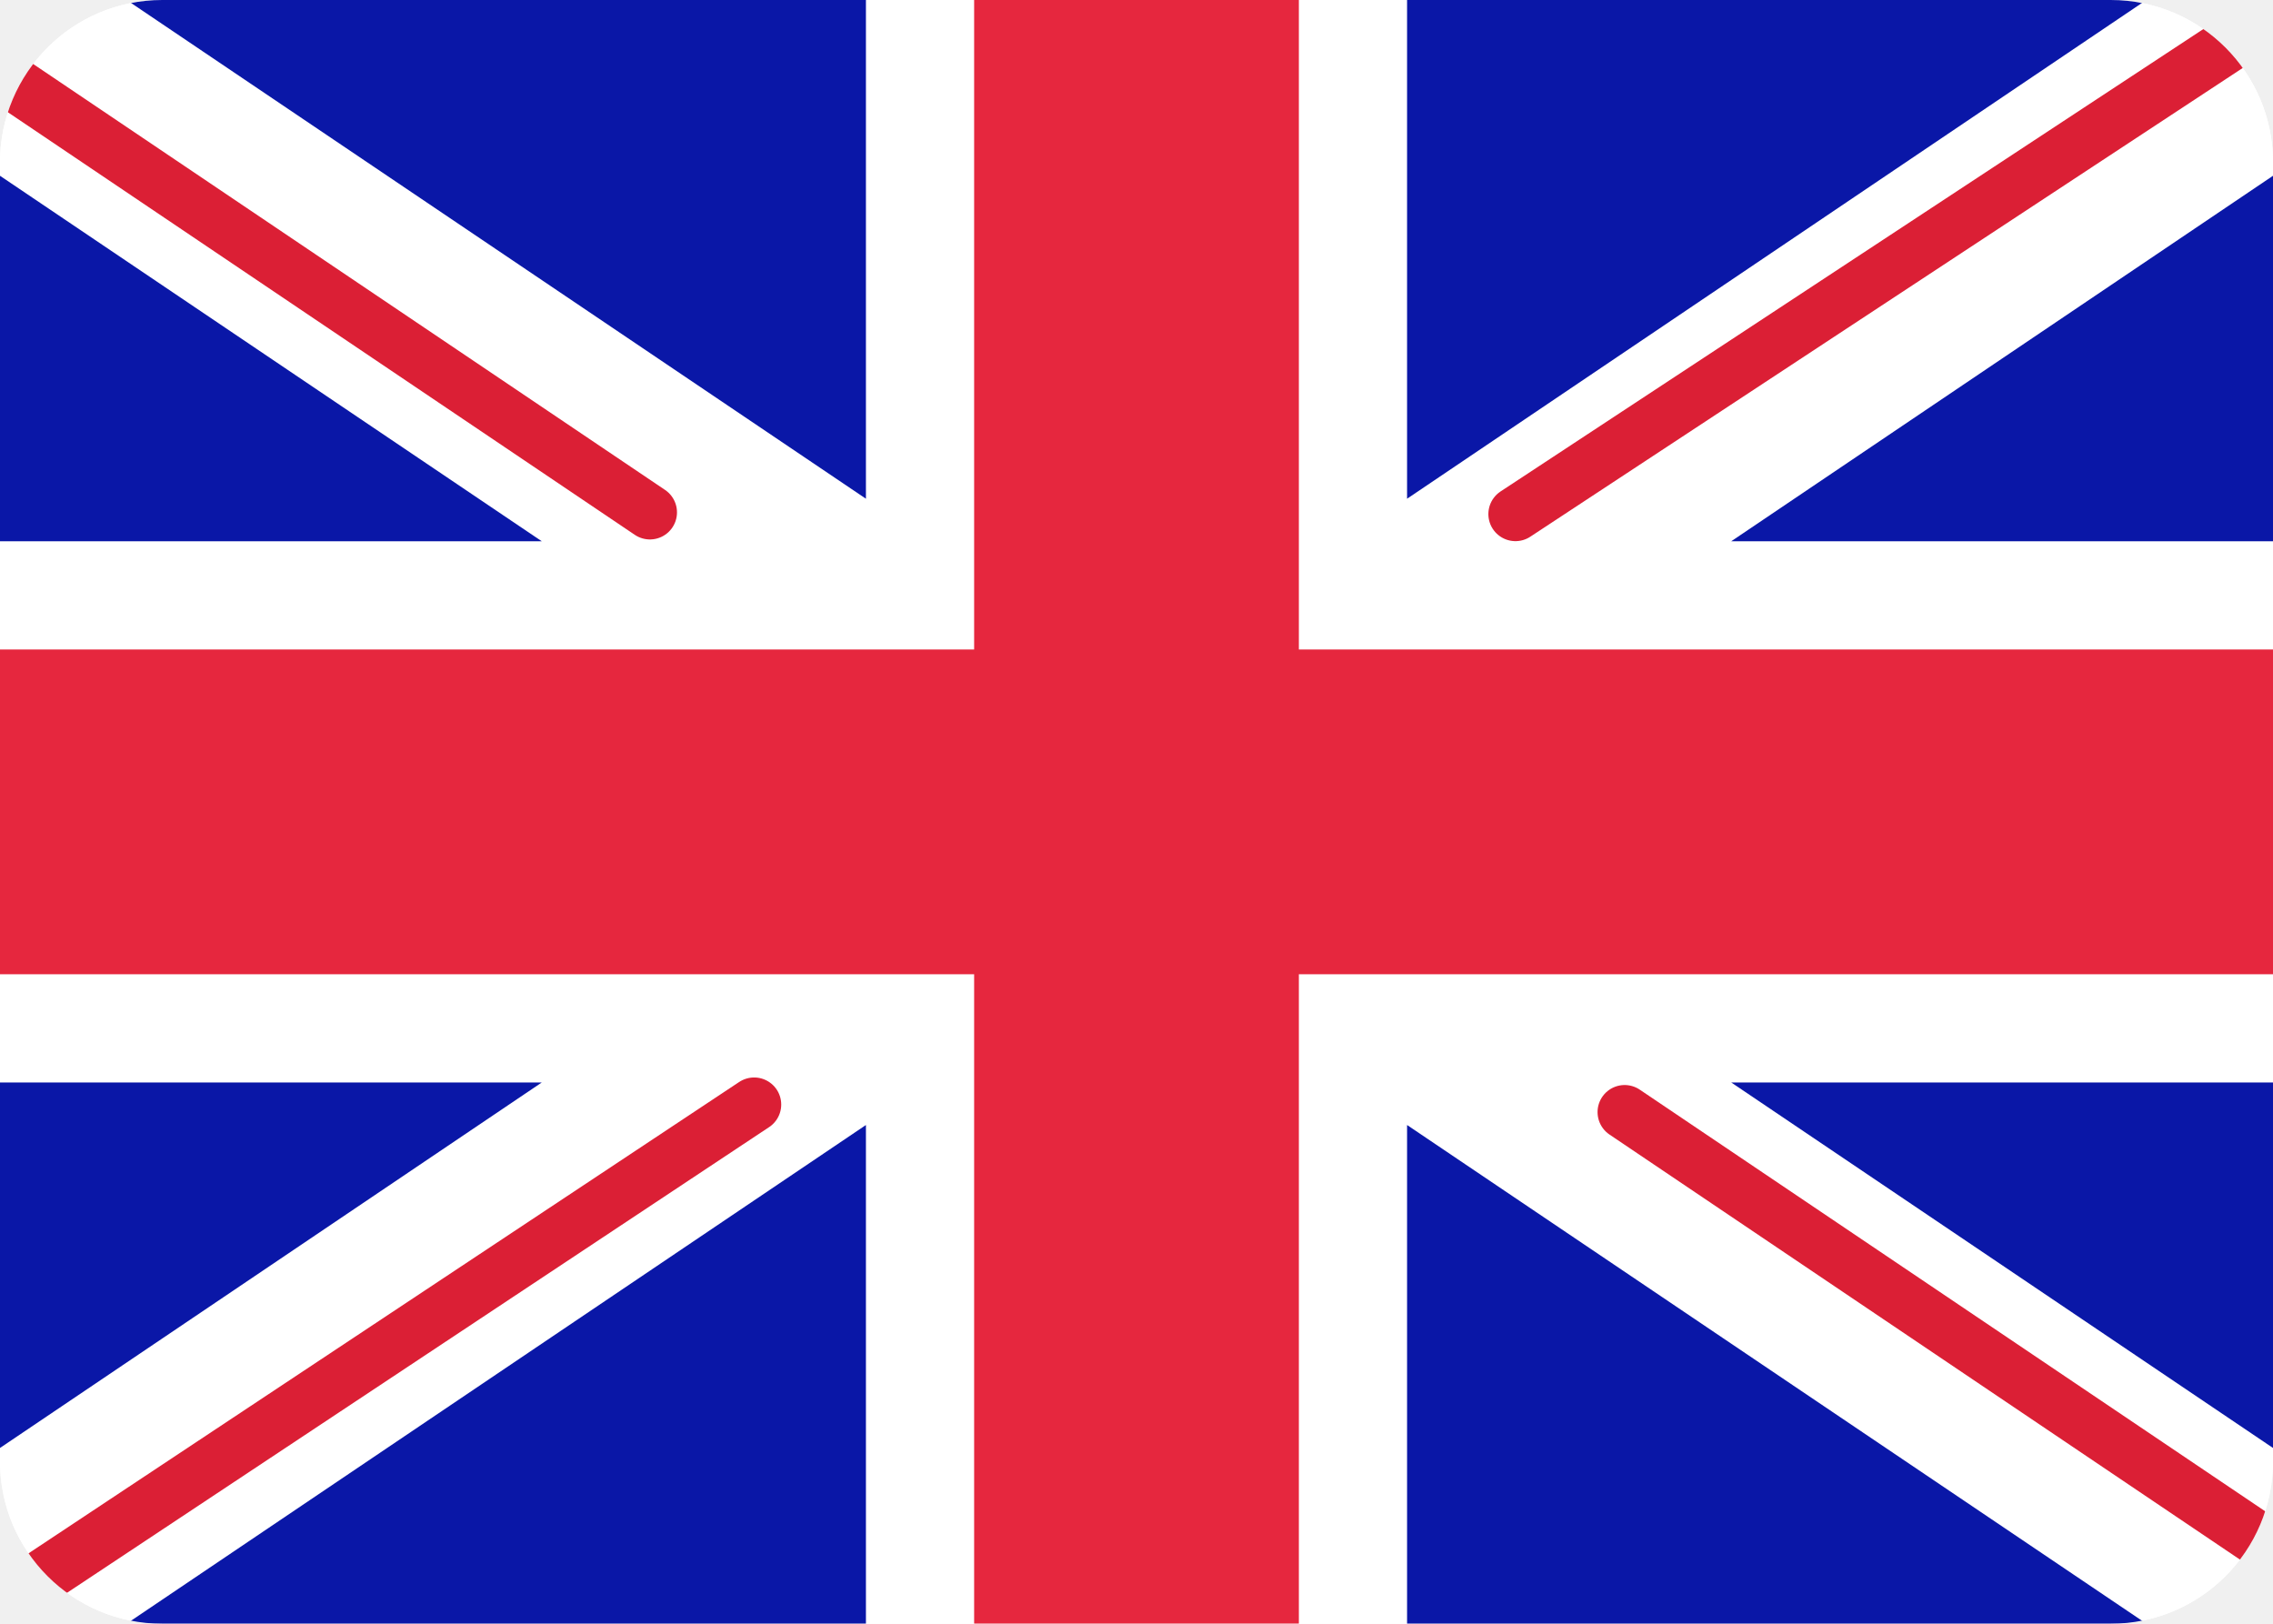
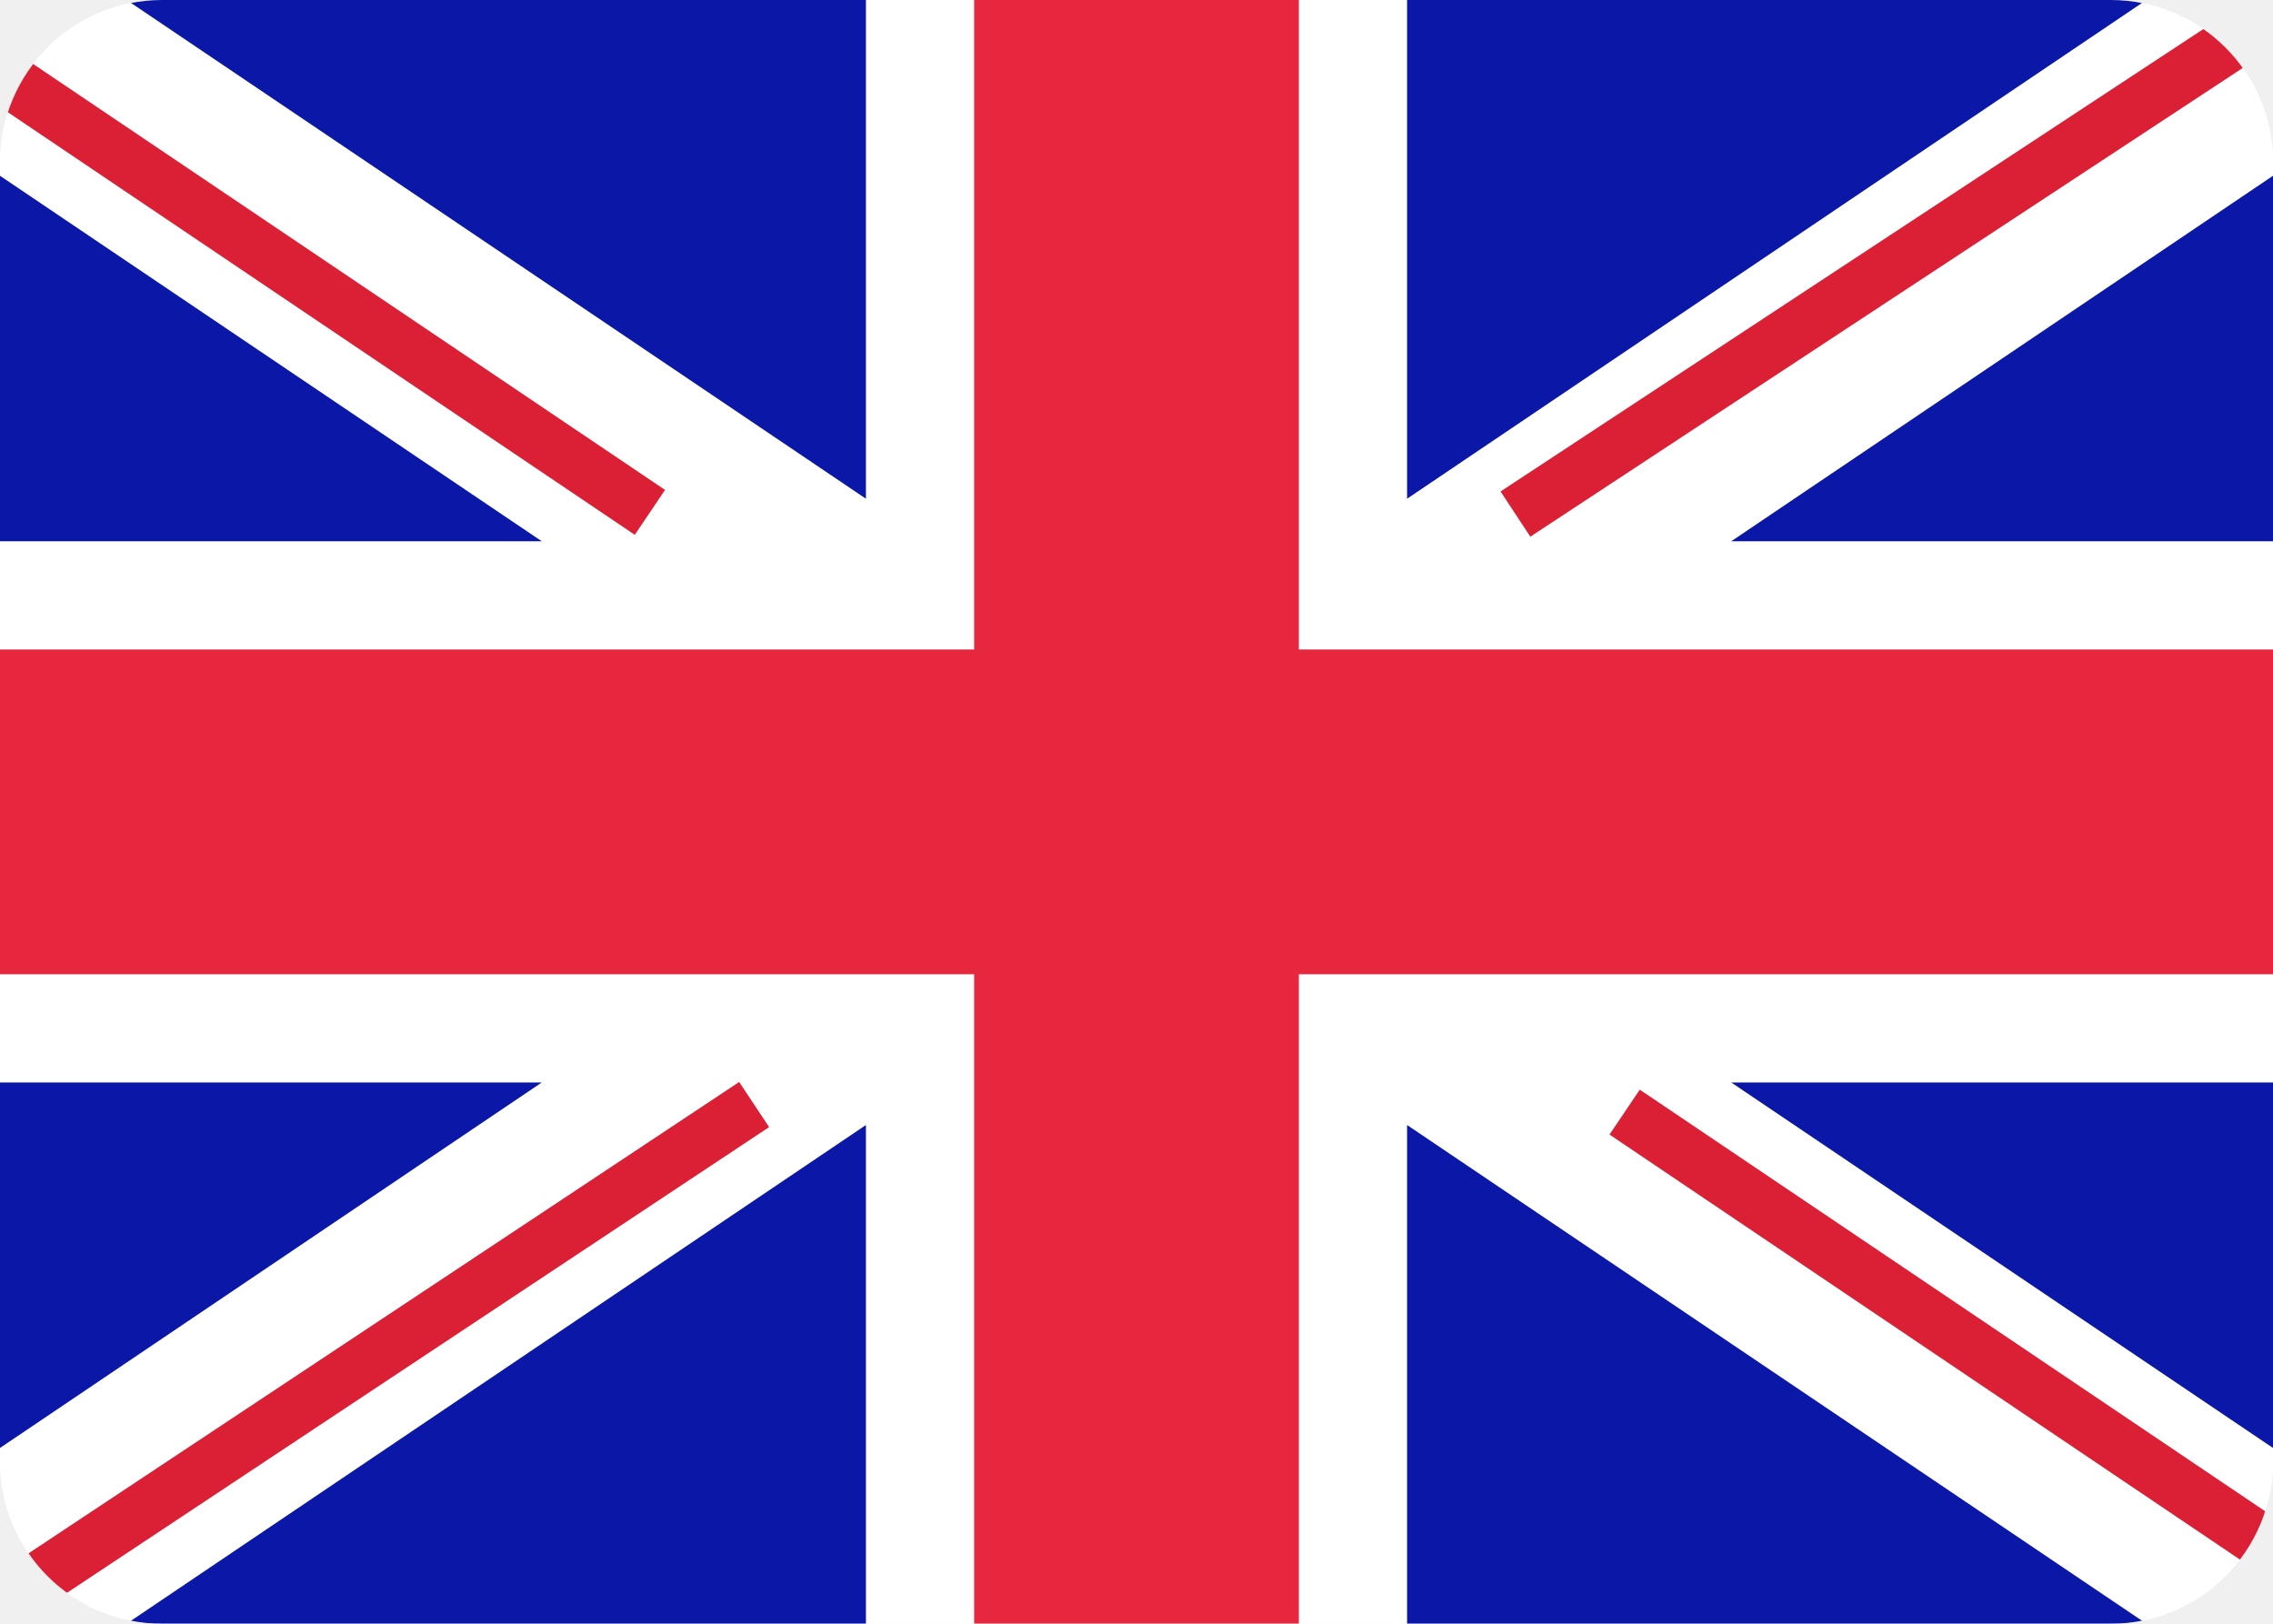
<svg xmlns="http://www.w3.org/2000/svg" width="28" height="20" viewBox="0 0 28 20" fill="none">
  <rect width="28" height="20" rx="2" fill="white" />
  <mask id="mask0" style="mask-type:alpha" maskUnits="userSpaceOnUse" x="0" y="0" width="28" height="20">
    <rect width="28" height="20" rx="2" fill="white" />
  </mask>
  <g mask="url(#mask0)">
    <rect width="28" height="20" fill="#0A17A7" />
    <path fill-rule="evenodd" clip-rule="evenodd" d="M-1.282 -1.917L10.667 6.143V-1.333H17.333V6.143L29.282 -1.917L30.774 0.294L21.326 6.667H28V13.333H21.326L30.774 19.706L29.282 21.916L17.333 13.857V21.333H10.667V13.857L-1.282 21.916L-2.774 19.706L6.674 13.333H-3.14713e-05V6.667H6.674L-2.774 0.294L-1.282 -1.917Z" fill="white" />
-     <path d="M18.668 6.332L31.333 -2" stroke="#DB1F35" stroke-width="0.667" stroke-linecap="round" />
-     <path d="M20.013 13.698L31.366 21.351" stroke="#DB1F35" stroke-width="0.667" stroke-linecap="round" />
-     <path d="M8.006 6.311L-3.837 -1.671" stroke="#DB1F35" stroke-width="0.667" stroke-linecap="round" />
-     <path d="M9.29 13.605L-3.837 22.311" stroke="#DB1F35" stroke-width="0.667" stroke-linecap="round" />
+     <path d="M18.668 6.332L31.333 -2" stroke="#DB1F35" stroke-width="0.667" strokeLinecap="round" />
+     <path d="M20.013 13.698L31.366 21.351" stroke="#DB1F35" stroke-width="0.667" strokeLinecap="round" />
+     <path d="M8.006 6.311L-3.837 -1.671" stroke="#DB1F35" stroke-width="0.667" strokeLinecap="round" />
+     <path d="M9.29 13.605L-3.837 22.311" stroke="#DB1F35" stroke-width="0.667" strokeLinecap="round" />
    <path fill-rule="evenodd" clip-rule="evenodd" d="M0 12H12V20H16V12H28V8H16V0H12V8H0V12Z" fill="#E6273E" />
  </g>
</svg>
